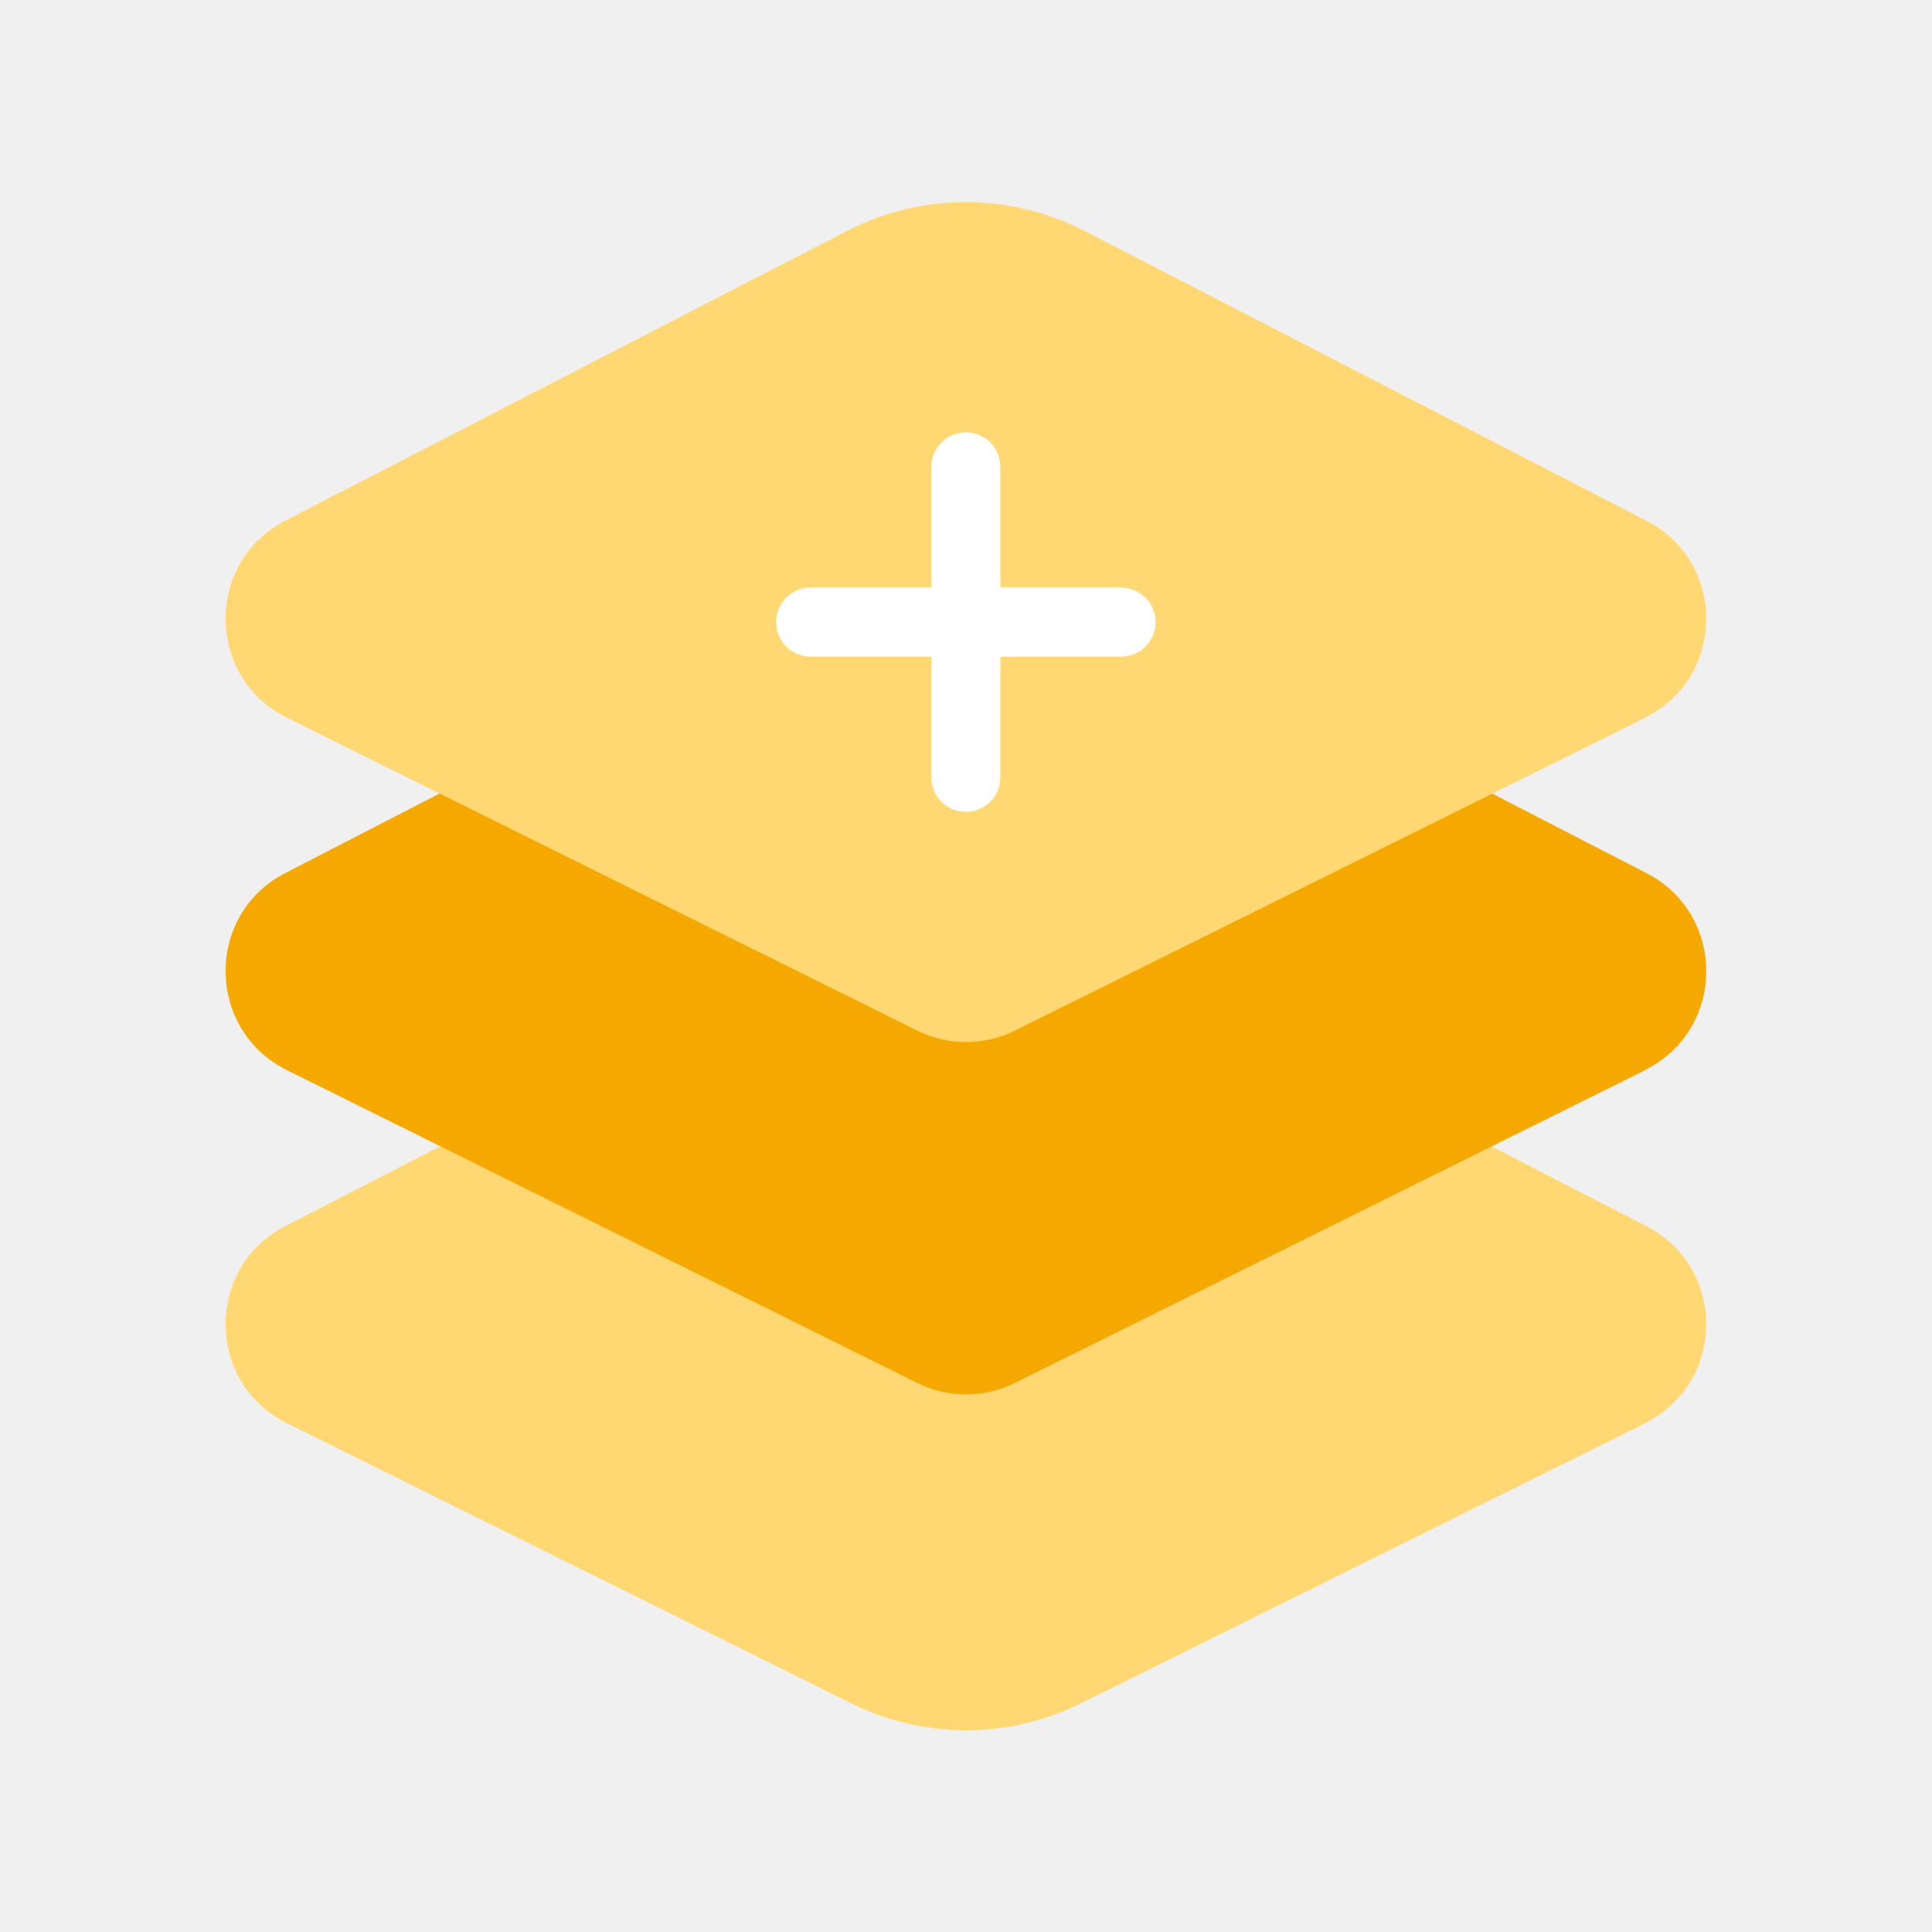
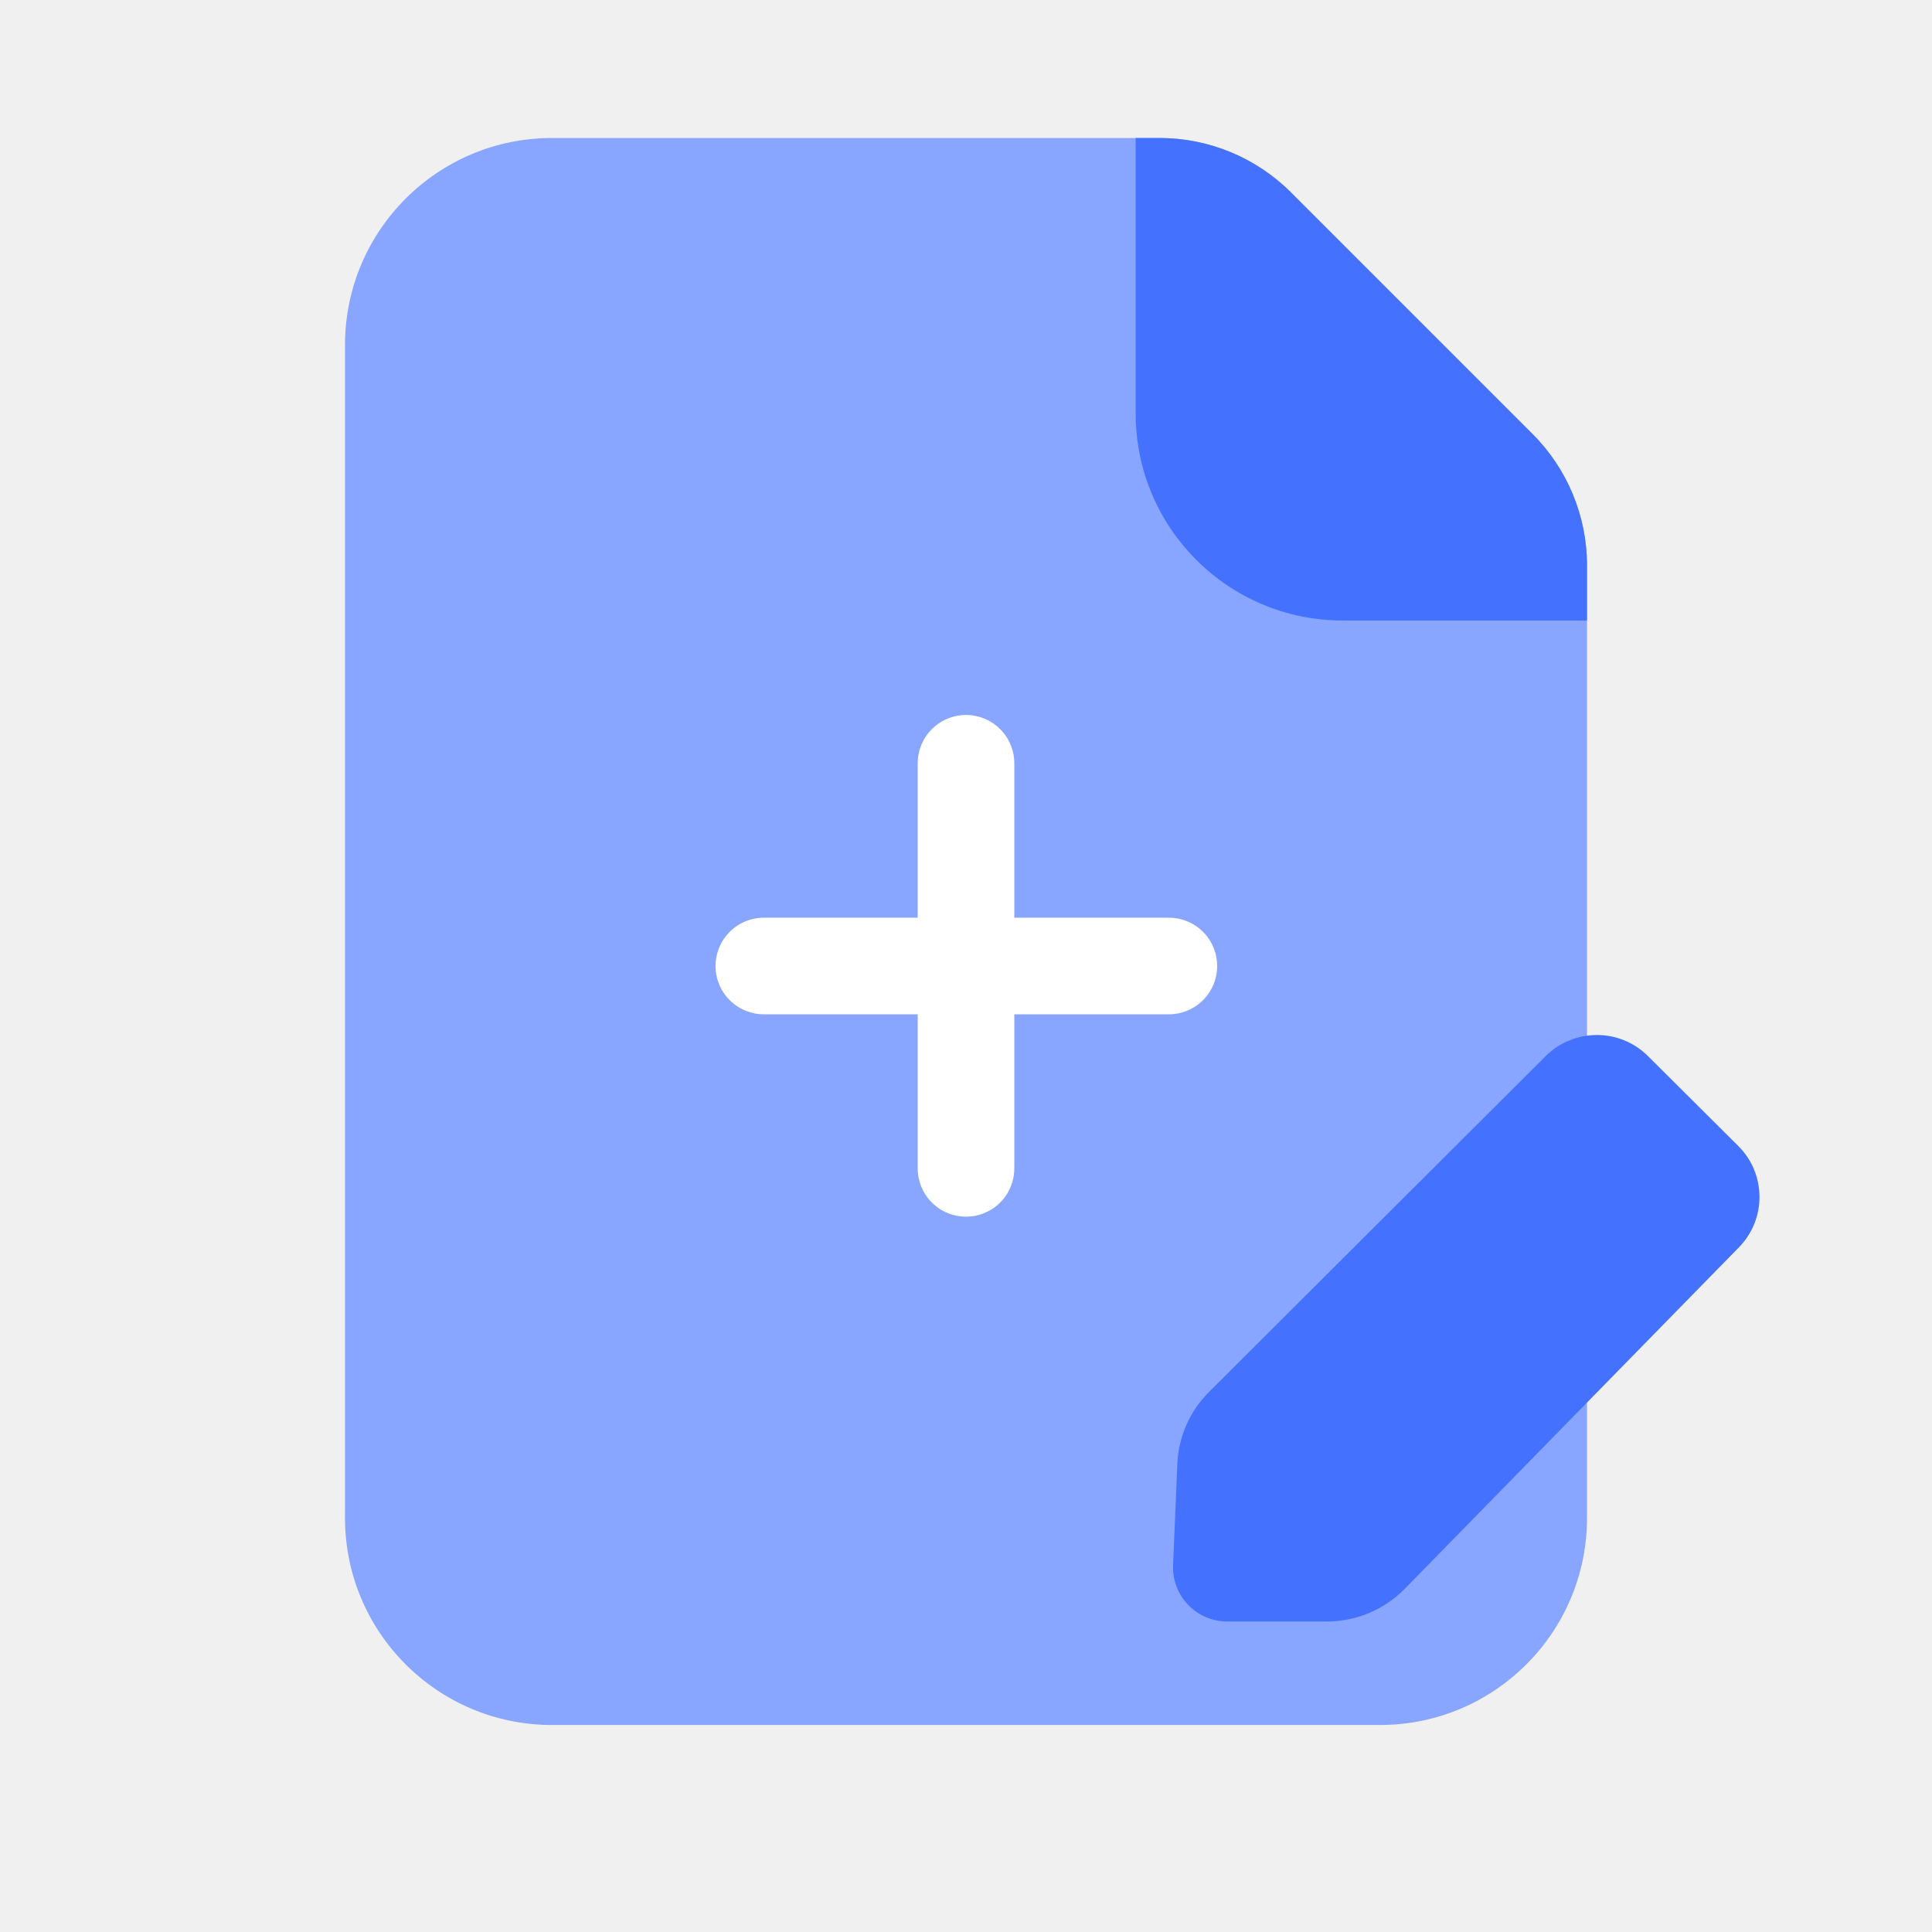
<svg xmlns="http://www.w3.org/2000/svg" width="28" height="28" viewBox="0 0 28 28" fill="none">
-   <path d="M23.843 20.627L15.671 24.683C14.622 25.208 13.381 25.208 12.331 24.683L4.16 20.627C2.985 20.044 2.969 18.37 4.135 17.77L13.264 13.064C13.722 12.822 14.272 12.822 14.73 13.064L23.86 17.77C25.026 18.37 25.017 20.044 23.835 20.627H23.843Z" fill="#FFD874" />
-   <path d="M23.843 15.51L14.713 20.041C14.264 20.266 13.739 20.266 13.289 20.041L4.16 15.51C2.985 14.927 2.969 13.252 4.135 12.653L13.264 7.947C13.722 7.705 14.272 7.705 14.73 7.947L23.86 12.653C25.026 13.252 25.017 14.927 23.835 15.51H23.843Z" fill="#F4A800" />
-   <path d="M23.843 10.403L14.713 14.934C14.264 15.159 13.739 15.159 13.289 14.934L4.16 10.403C2.985 9.82 2.969 8.146 4.135 7.546L12.273 3.348C13.356 2.79 14.639 2.79 15.721 3.348L23.86 7.546C25.026 8.146 25.017 9.82 23.835 10.403H23.843Z" fill="#FFD874" />
-   <path d="M11.748 9.016H16.248" stroke="white" stroke-linecap="round" stroke-linejoin="round" />
-   <path d="M13.998 6.766L13.998 11.266" stroke="white" stroke-linecap="round" stroke-linejoin="round" />
+   <path d="M16.805 2H8C6.343 2 5 3.343 5 5V22C5 23.657 6.343 25 8 25H20C21.657 25 23 23.657 23 22V8.195C23 7.48 22.716 6.795 22.21 6.289L18.711 2.79C18.205 2.284 17.52 2 16.805 2Z" fill="#88A6FF" />
+   <mask id="mask0_64_65495" style="mask-type:luminance" maskUnits="userSpaceOnUse" x="5" y="2" width="18" height="23">
+     <path d="M16.805 2H8C6.343 2 5 3.343 5 5V22C5 23.657 6.343 25 8 25H20C21.657 25 23 23.657 23 22V8.195C23 7.48 22.716 6.795 22.21 6.289L18.711 2.79C18.205 2.284 17.52 2 16.805 2Z" fill="white" />
+   </mask>
+   <g mask="url(#mask0_64_65495)">
+     <path d="M31.459 -14.007C33.116 -14.007 34.459 -12.664 34.459 -11.007V5.993C34.459 7.65 33.116 8.993 31.459 8.993H19.459C17.802 8.993 16.459 7.65 16.459 5.993V-11.007C16.459 -12.664 17.802 -14.007 19.459 -14.007H31.459Z" fill="#4472FF" />
+   </g>
+   <path d="M11.07 14H16.94" stroke="white" stroke-width="1.4" stroke-linecap="round" stroke-linejoin="round" />
+   <path d="M14 11.062L14 16.933" stroke="white" stroke-width="1.4" stroke-linecap="round" stroke-linejoin="round" />
+   <path d="M25.192 16.608L23.884 15.306C23.475 14.898 22.811 14.898 22.401 15.306L17.522 20.173C17.243 20.451 17.079 20.823 17.063 21.215L17.001 22.683C16.982 23.128 17.34 23.5 17.787 23.5L19.232 23.5C19.655 23.5 20.062 23.329 20.358 23.027L25.202 18.077C25.603 17.668 25.599 17.013 25.192 16.608Z" fill="#4472FF" />
</svg>
